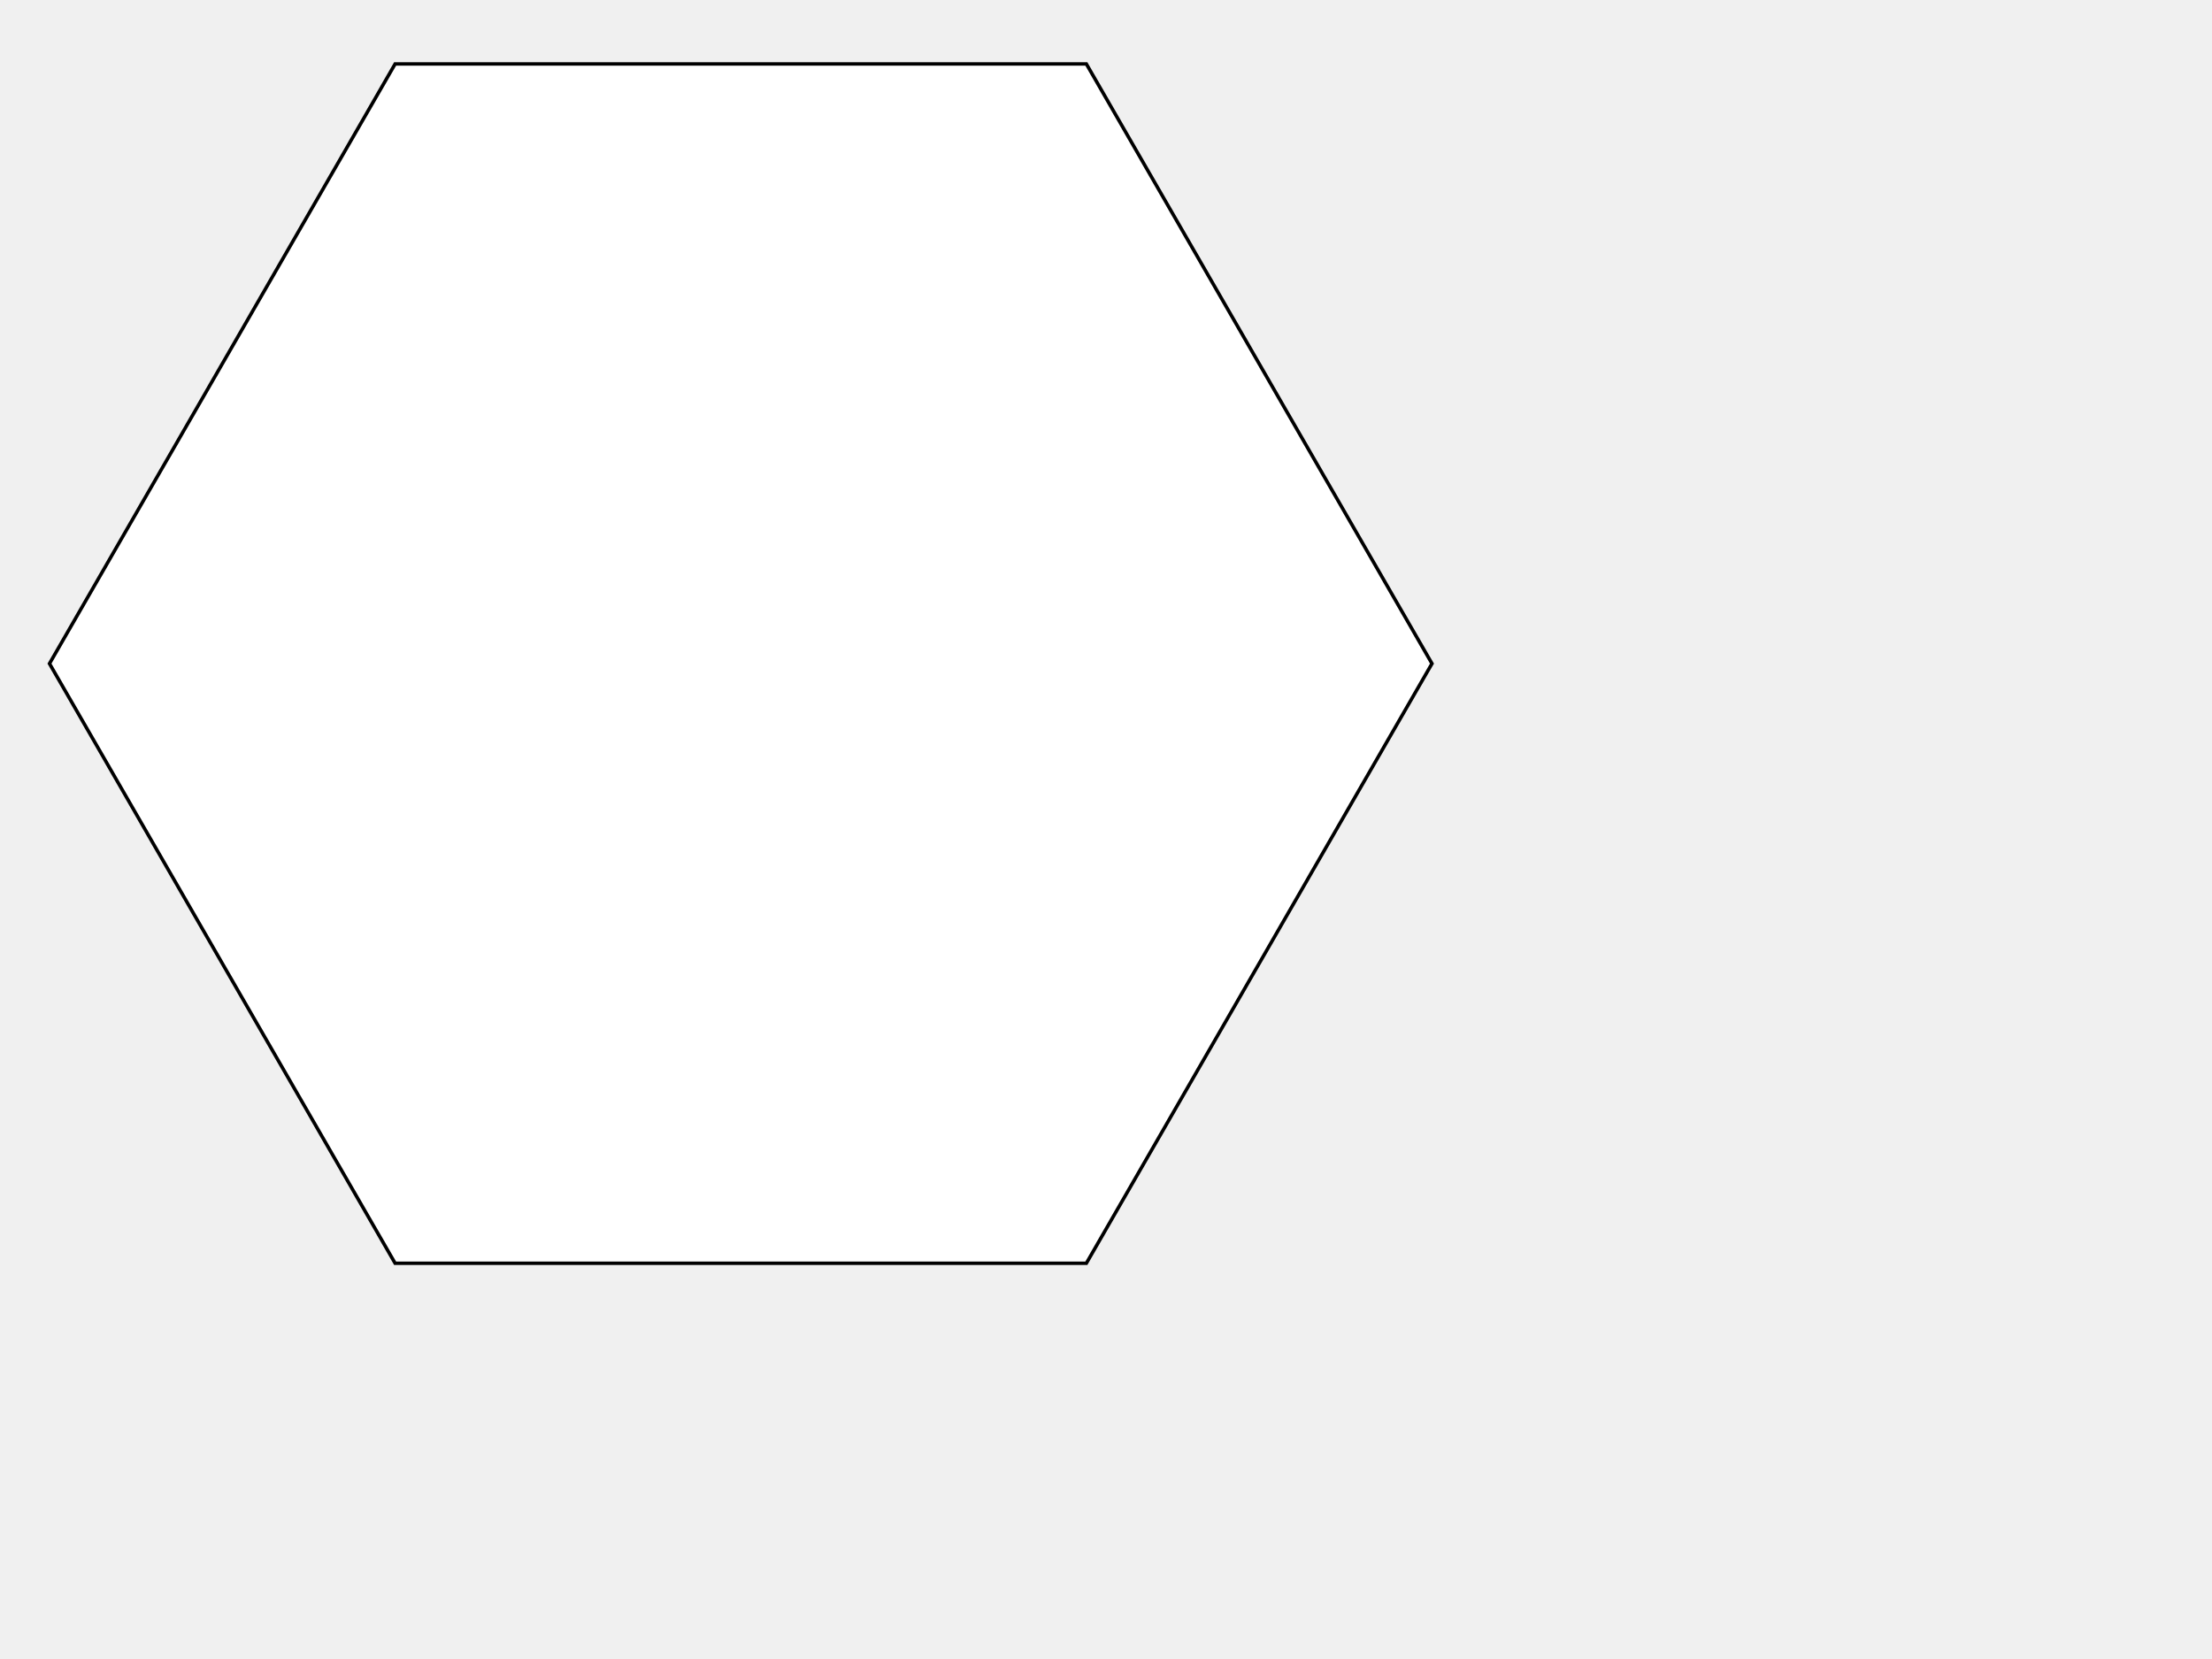
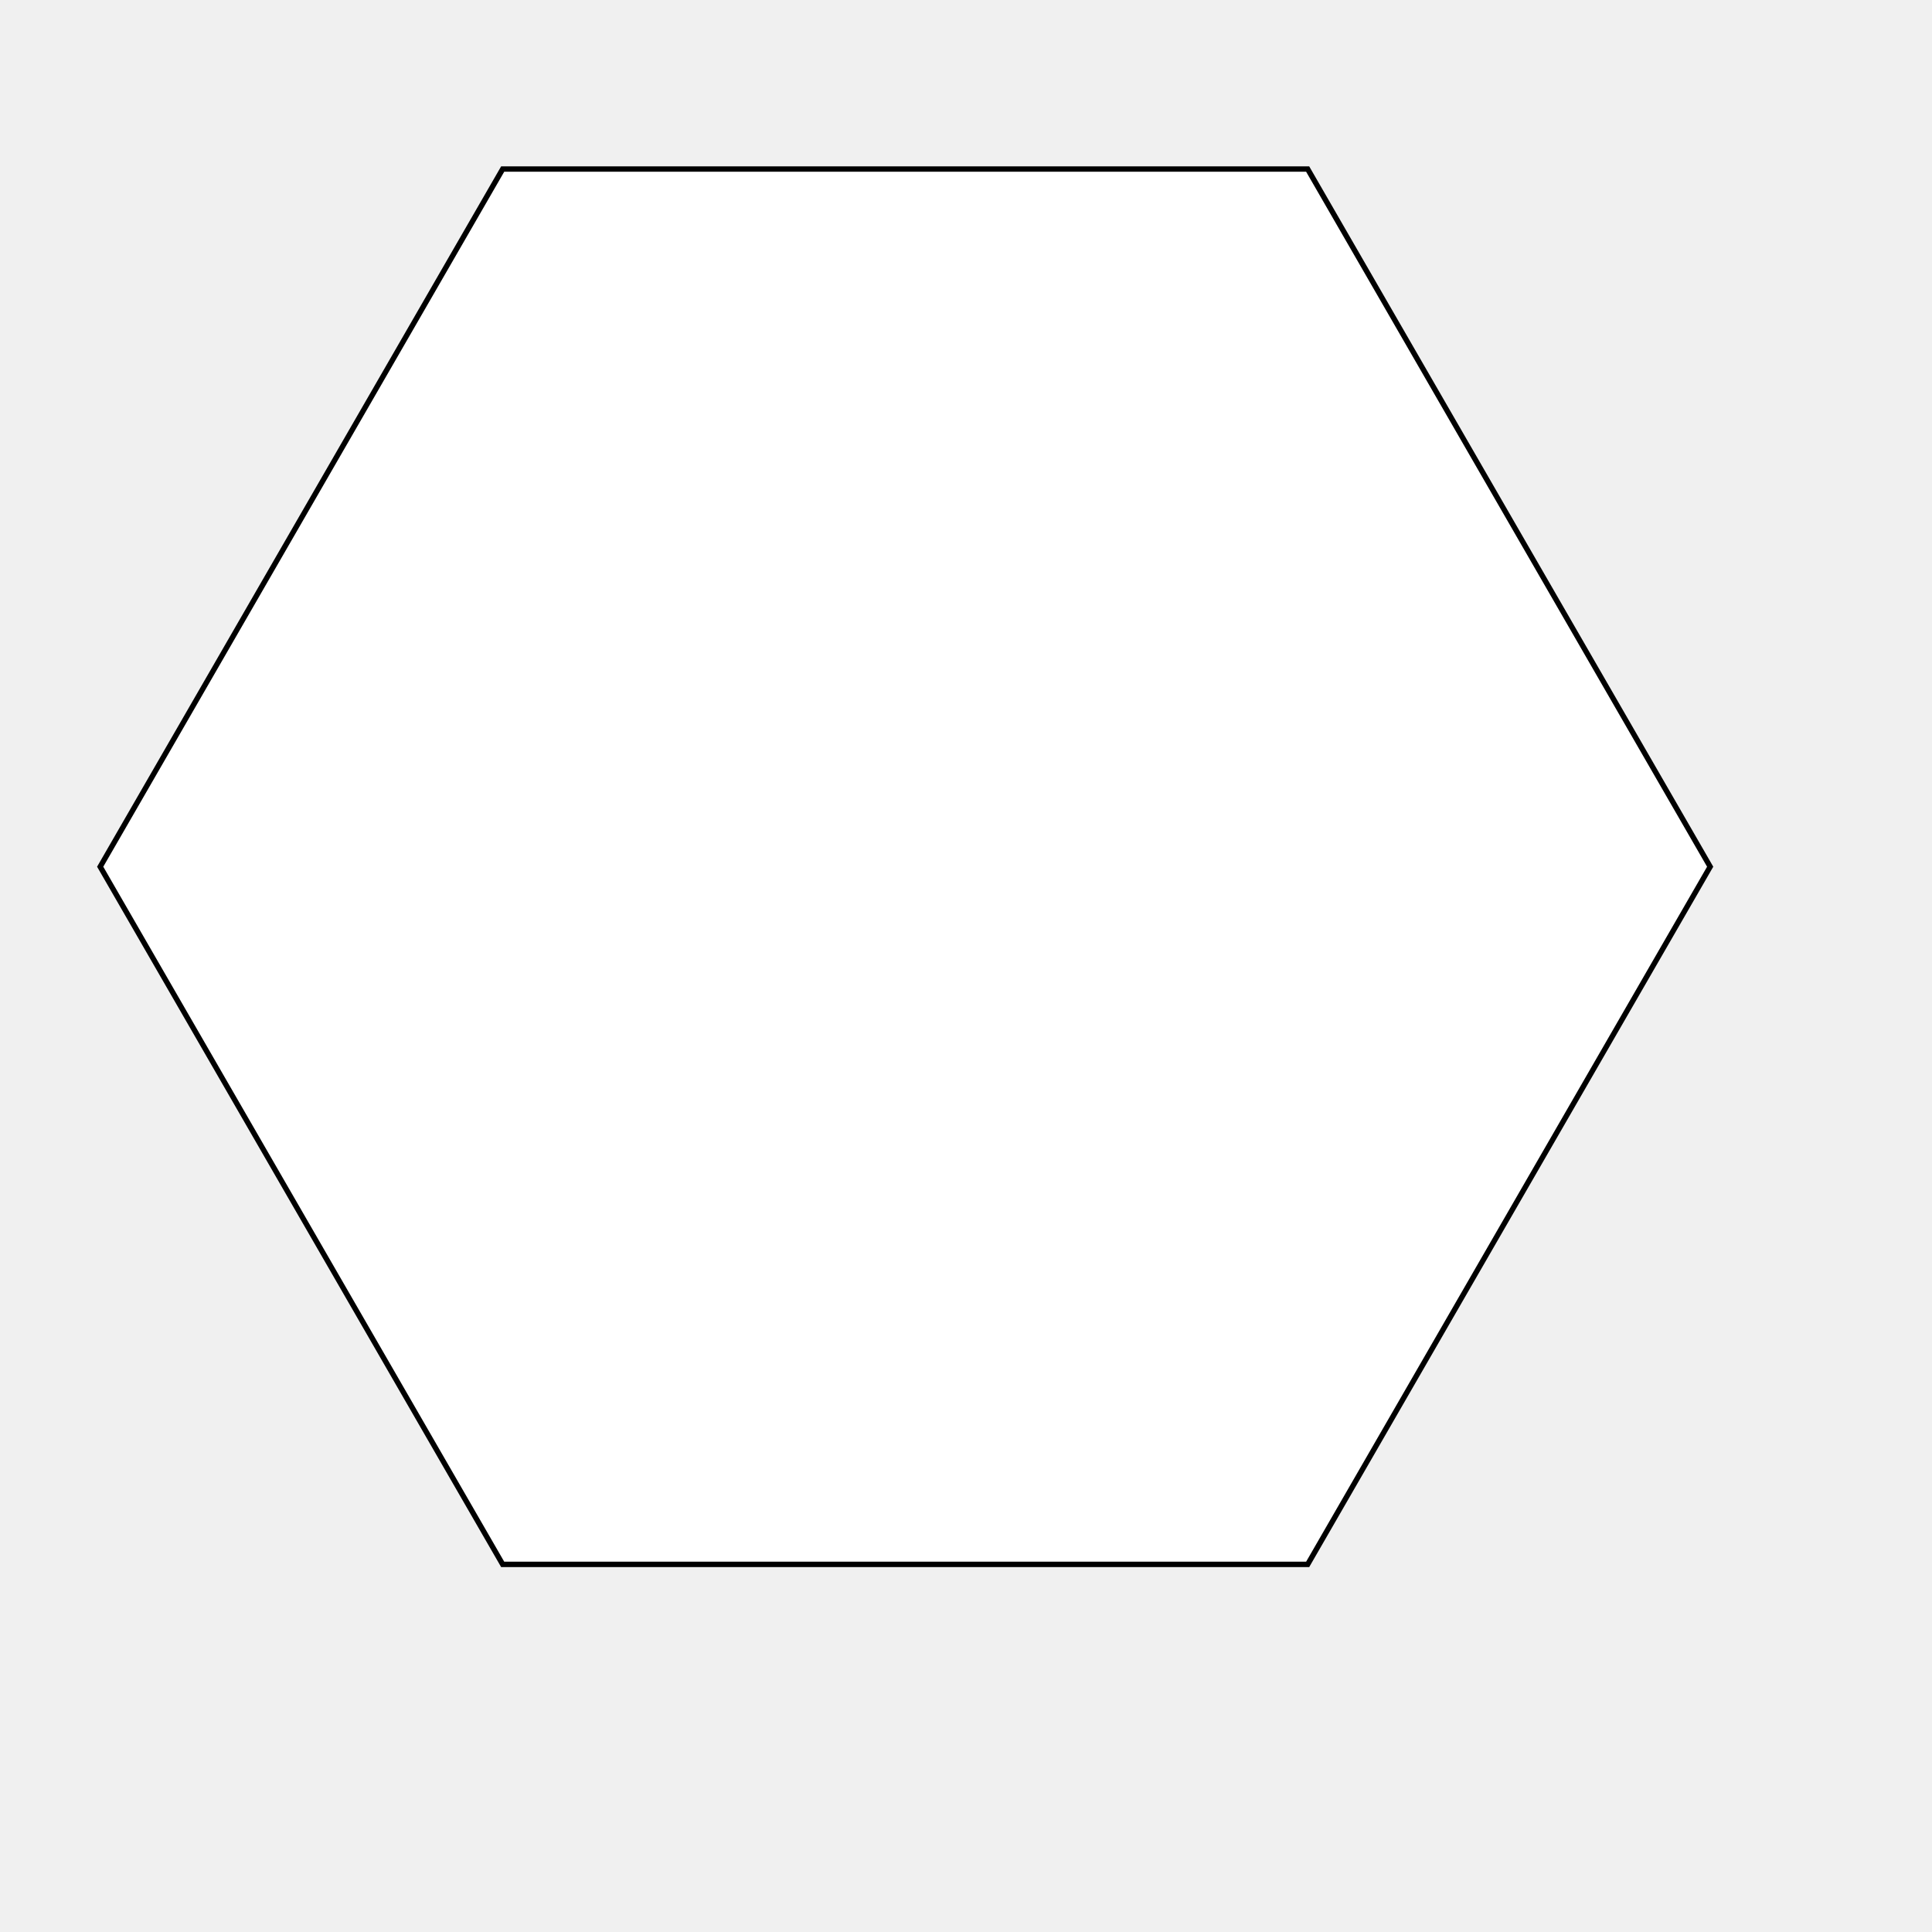
- <svg xmlns="http://www.w3.org/2000/svg" version="1.1" id="Calque_1" x="0px" y="0px" width="640px" height="480px" viewBox="0 0 640 480" enable-background="new 0 0 640 480" xml:space="preserve">
-   <polygon fill="#FFFFFF" stroke="#000000" stroke-miterlimit="10" points="114.318,365.5 14.318,192 114.318,18.5 314.318,18.5 414.318,192 314.318,365.5" />
+ <svg xmlns="http://www.w3.org/2000/svg" version="1.1" id="Calque_1" x="0px" y="0px" width="360px" height="360px" viewBox="0 0 360 360" enable-background="new 0 0 360 360" xml:space="preserve">
+   <polygon fill="#FFFFFF" stroke="#000000" stroke-miterlimit="10" points="93.667,291.5 18.667,161.5 93.667,31.5 243.666,31.5 318.666,161.5 243.666,291.5" />
</svg>
